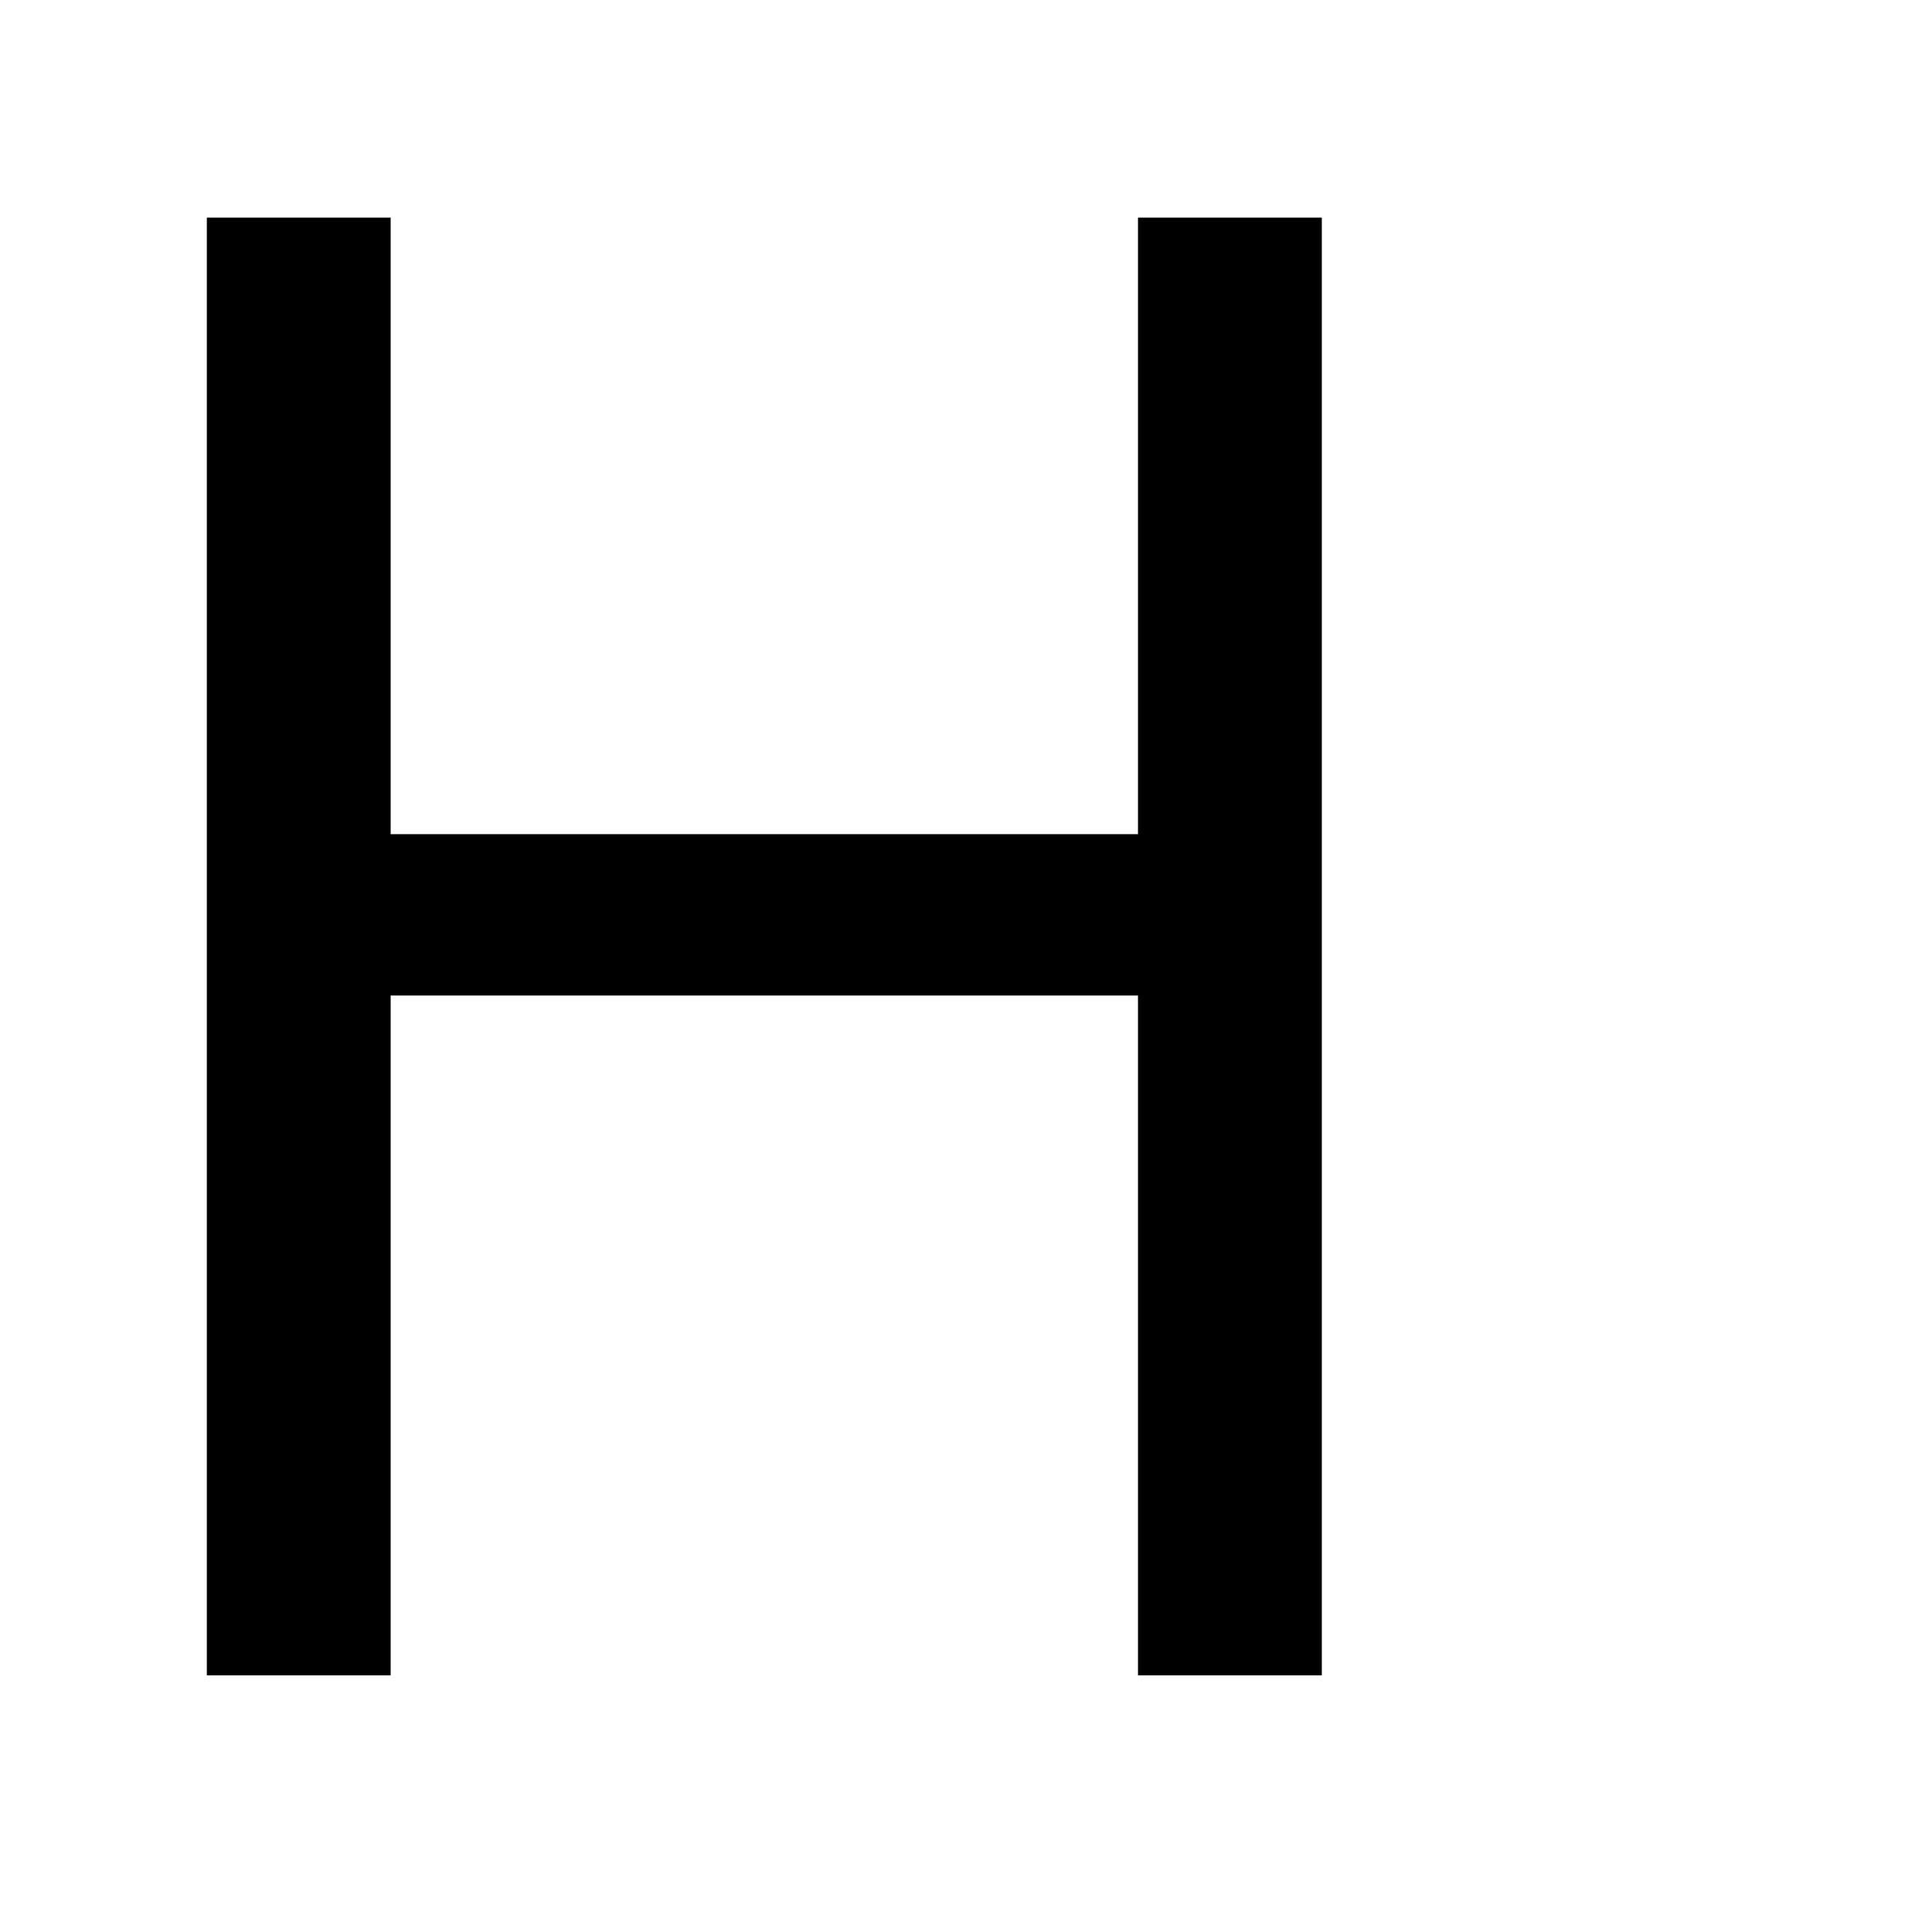
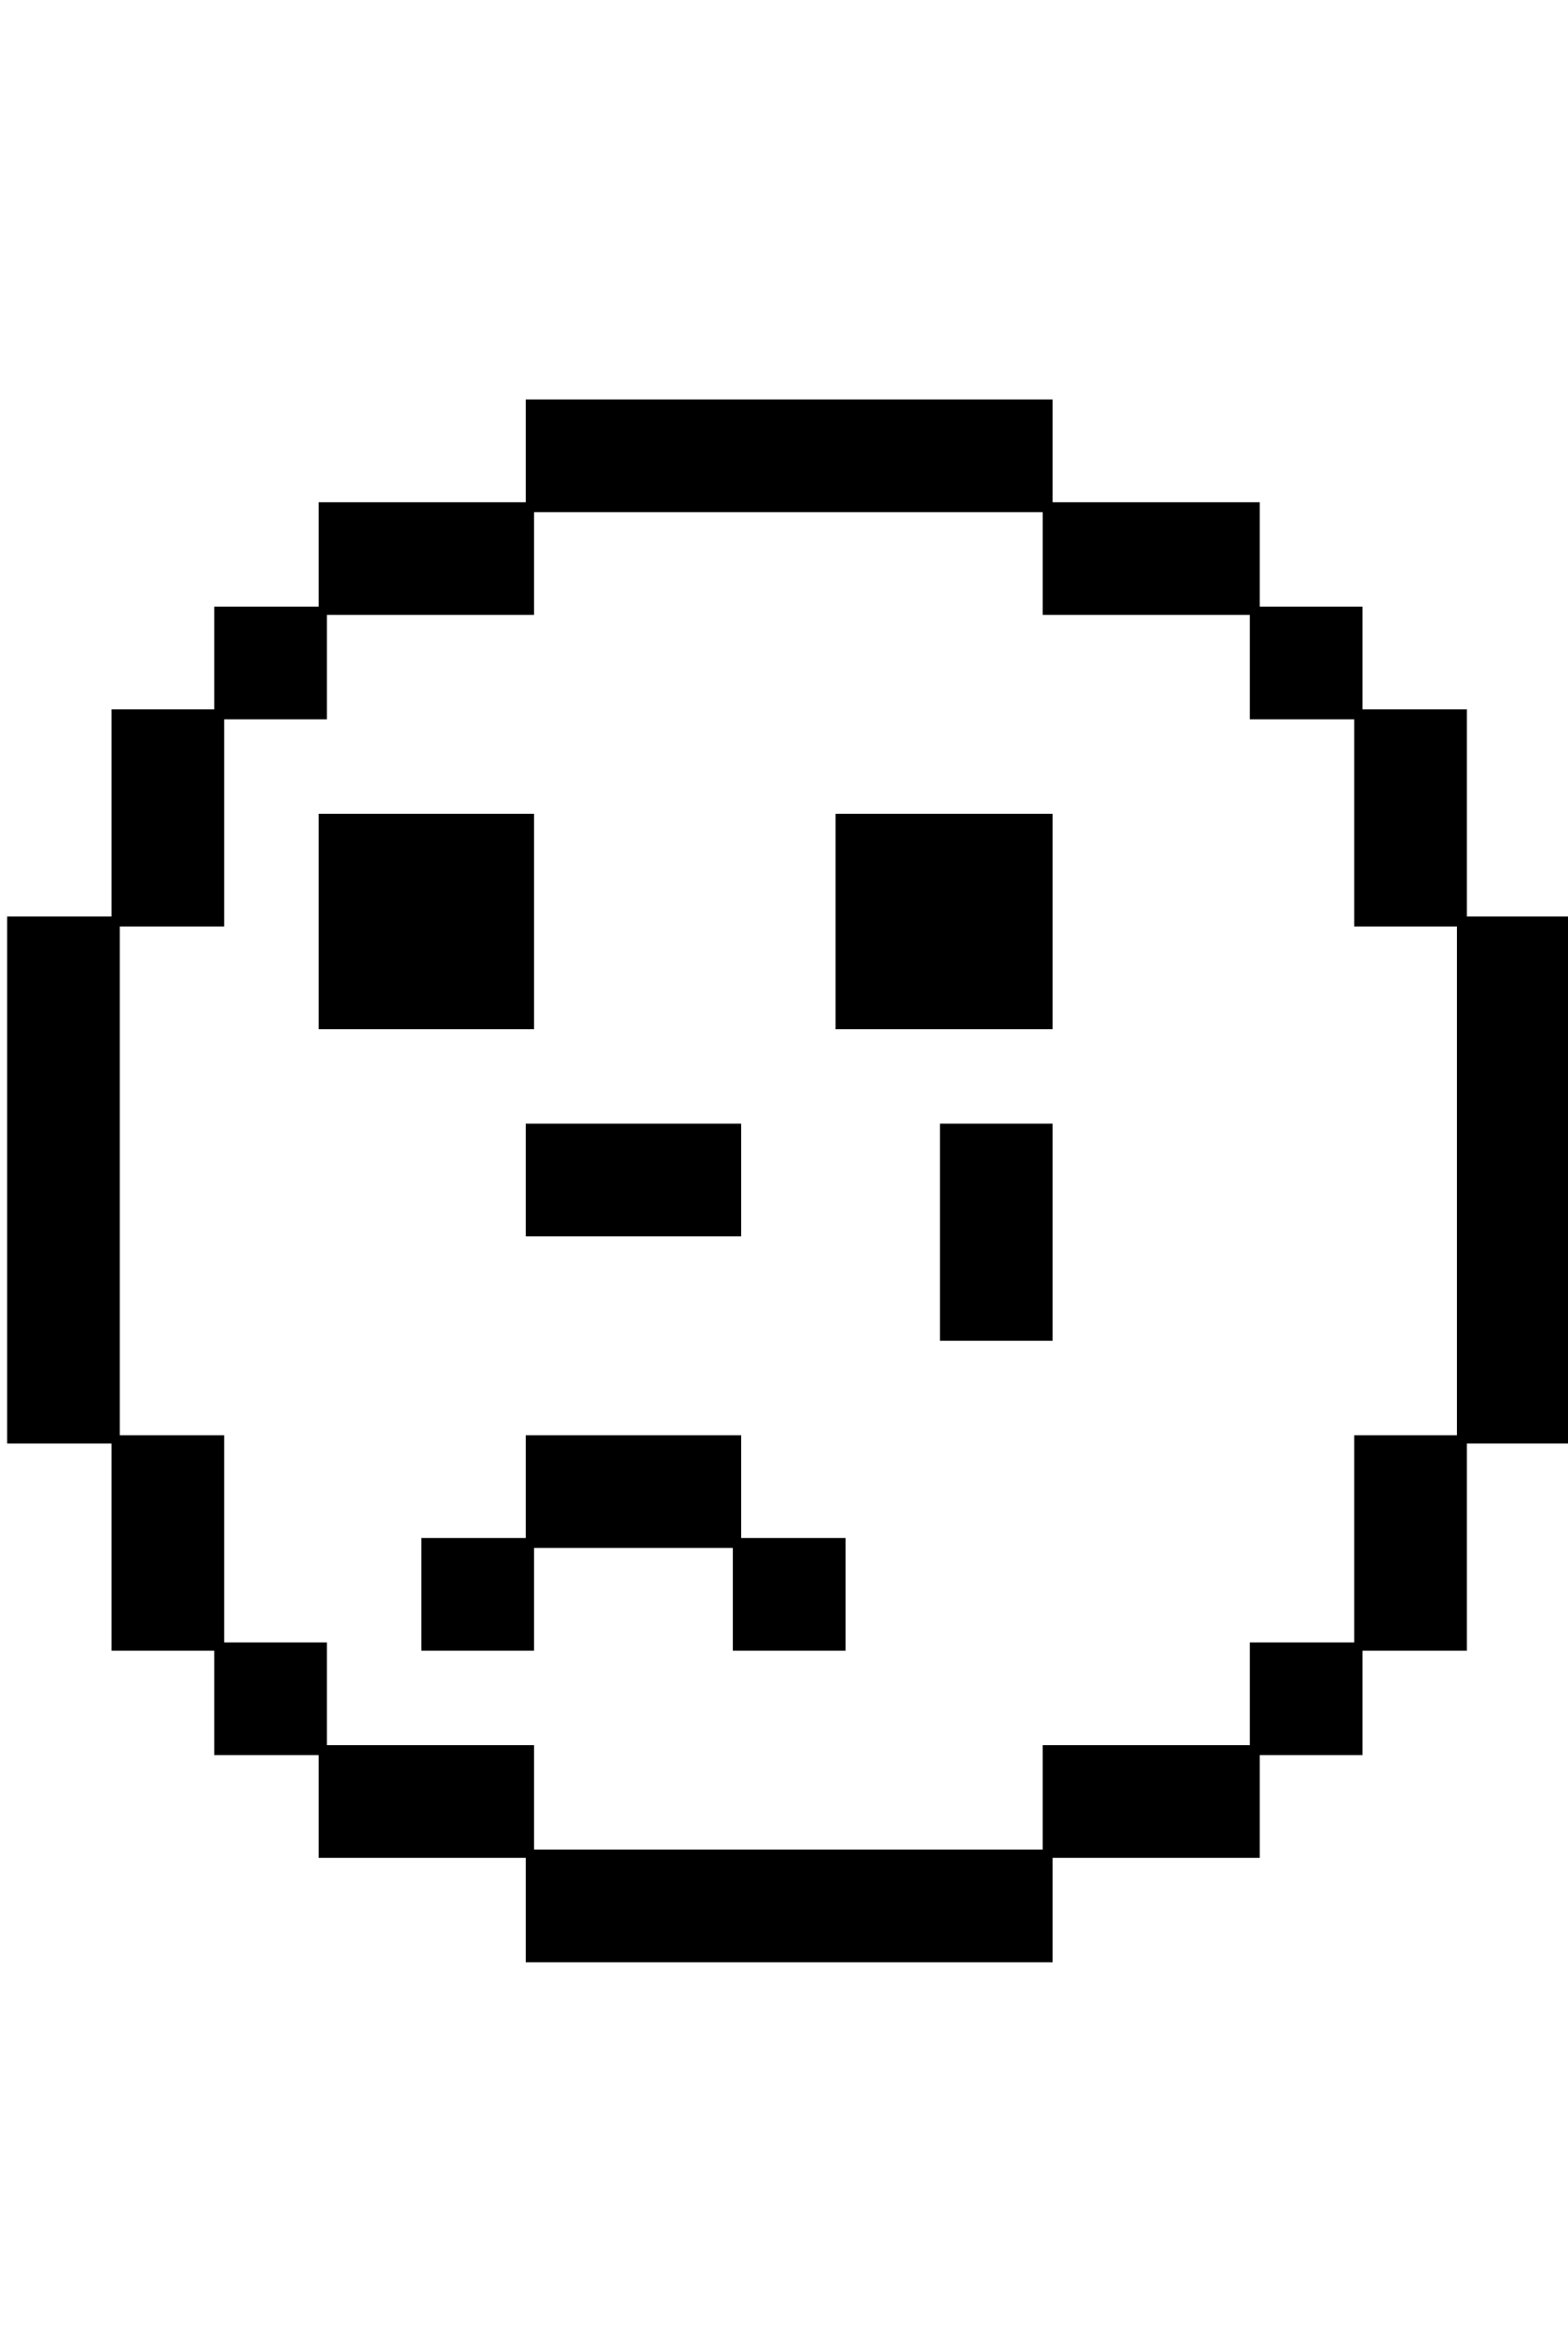
- <svg xmlns="http://www.w3.org/2000/svg" version="1.1" id="Layer_1" x="0px" y="0px" viewBox="0 0 246 245" style="enable-background:new 0 0 246 245;" xml:space="preserve">
-   <style type="text/css">
- 	.st0{font-family:'VTFMisterPixel-Tools';}
- 	.st1{font-size:260px;}
- </style>
-   <text transform="matrix(1 0 0 1 1.1177 213.353)" class="st0 st1">H</text>
+ <svg xmlns="http://www.w3.org/2000/svg" version="1.1" id="Layer_1" x="0px" y="0px" width="566.93px" height="850.391px" viewBox="0 0 566.93 850.391" enable-background="new 0 0 566.93 850.391" xml:space="preserve">
+   <g enable-background="new    ">
+     <path d="M530.469,521.925v74.9H492.72v37.749h-37.15v37.15H380.67v37.749H190.125v-37.749h-74.9v-37.15H77.476v-37.749h-37.15   v-74.9H2.576V331.38h37.75v-74.9h37.15v-37.15h37.749v-37.75h74.9v-37.15H380.67v37.15h74.899v37.75h37.15v37.15h37.749v74.9h37.15   v190.544H530.469z M526.874,334.976h-37.15v-74.9h-37.749v-37.75h-74.9v-37.15H193.121v37.15h-74.9v37.75h-37.15v74.9H43.322   v183.953h37.749v74.9h37.15v37.15h74.9v37.749h183.953v-37.749h74.9v-37.15h37.749v-74.9h37.15V334.976z M115.225,372.126V294.23   h77.896v77.896H115.225z M265.024,596.825v-37.15h-71.903v37.15h-40.746v-40.746h37.75v-37.15h77.896v37.15h37.75v40.746H265.024z    M190.125,447.025V406.28h77.896v40.746H190.125z M302.175,372.126V294.23h78.495v77.896H302.175z M339.924,484.774V406.28h40.746   v78.495H339.924z" />
+   </g>
</svg>
